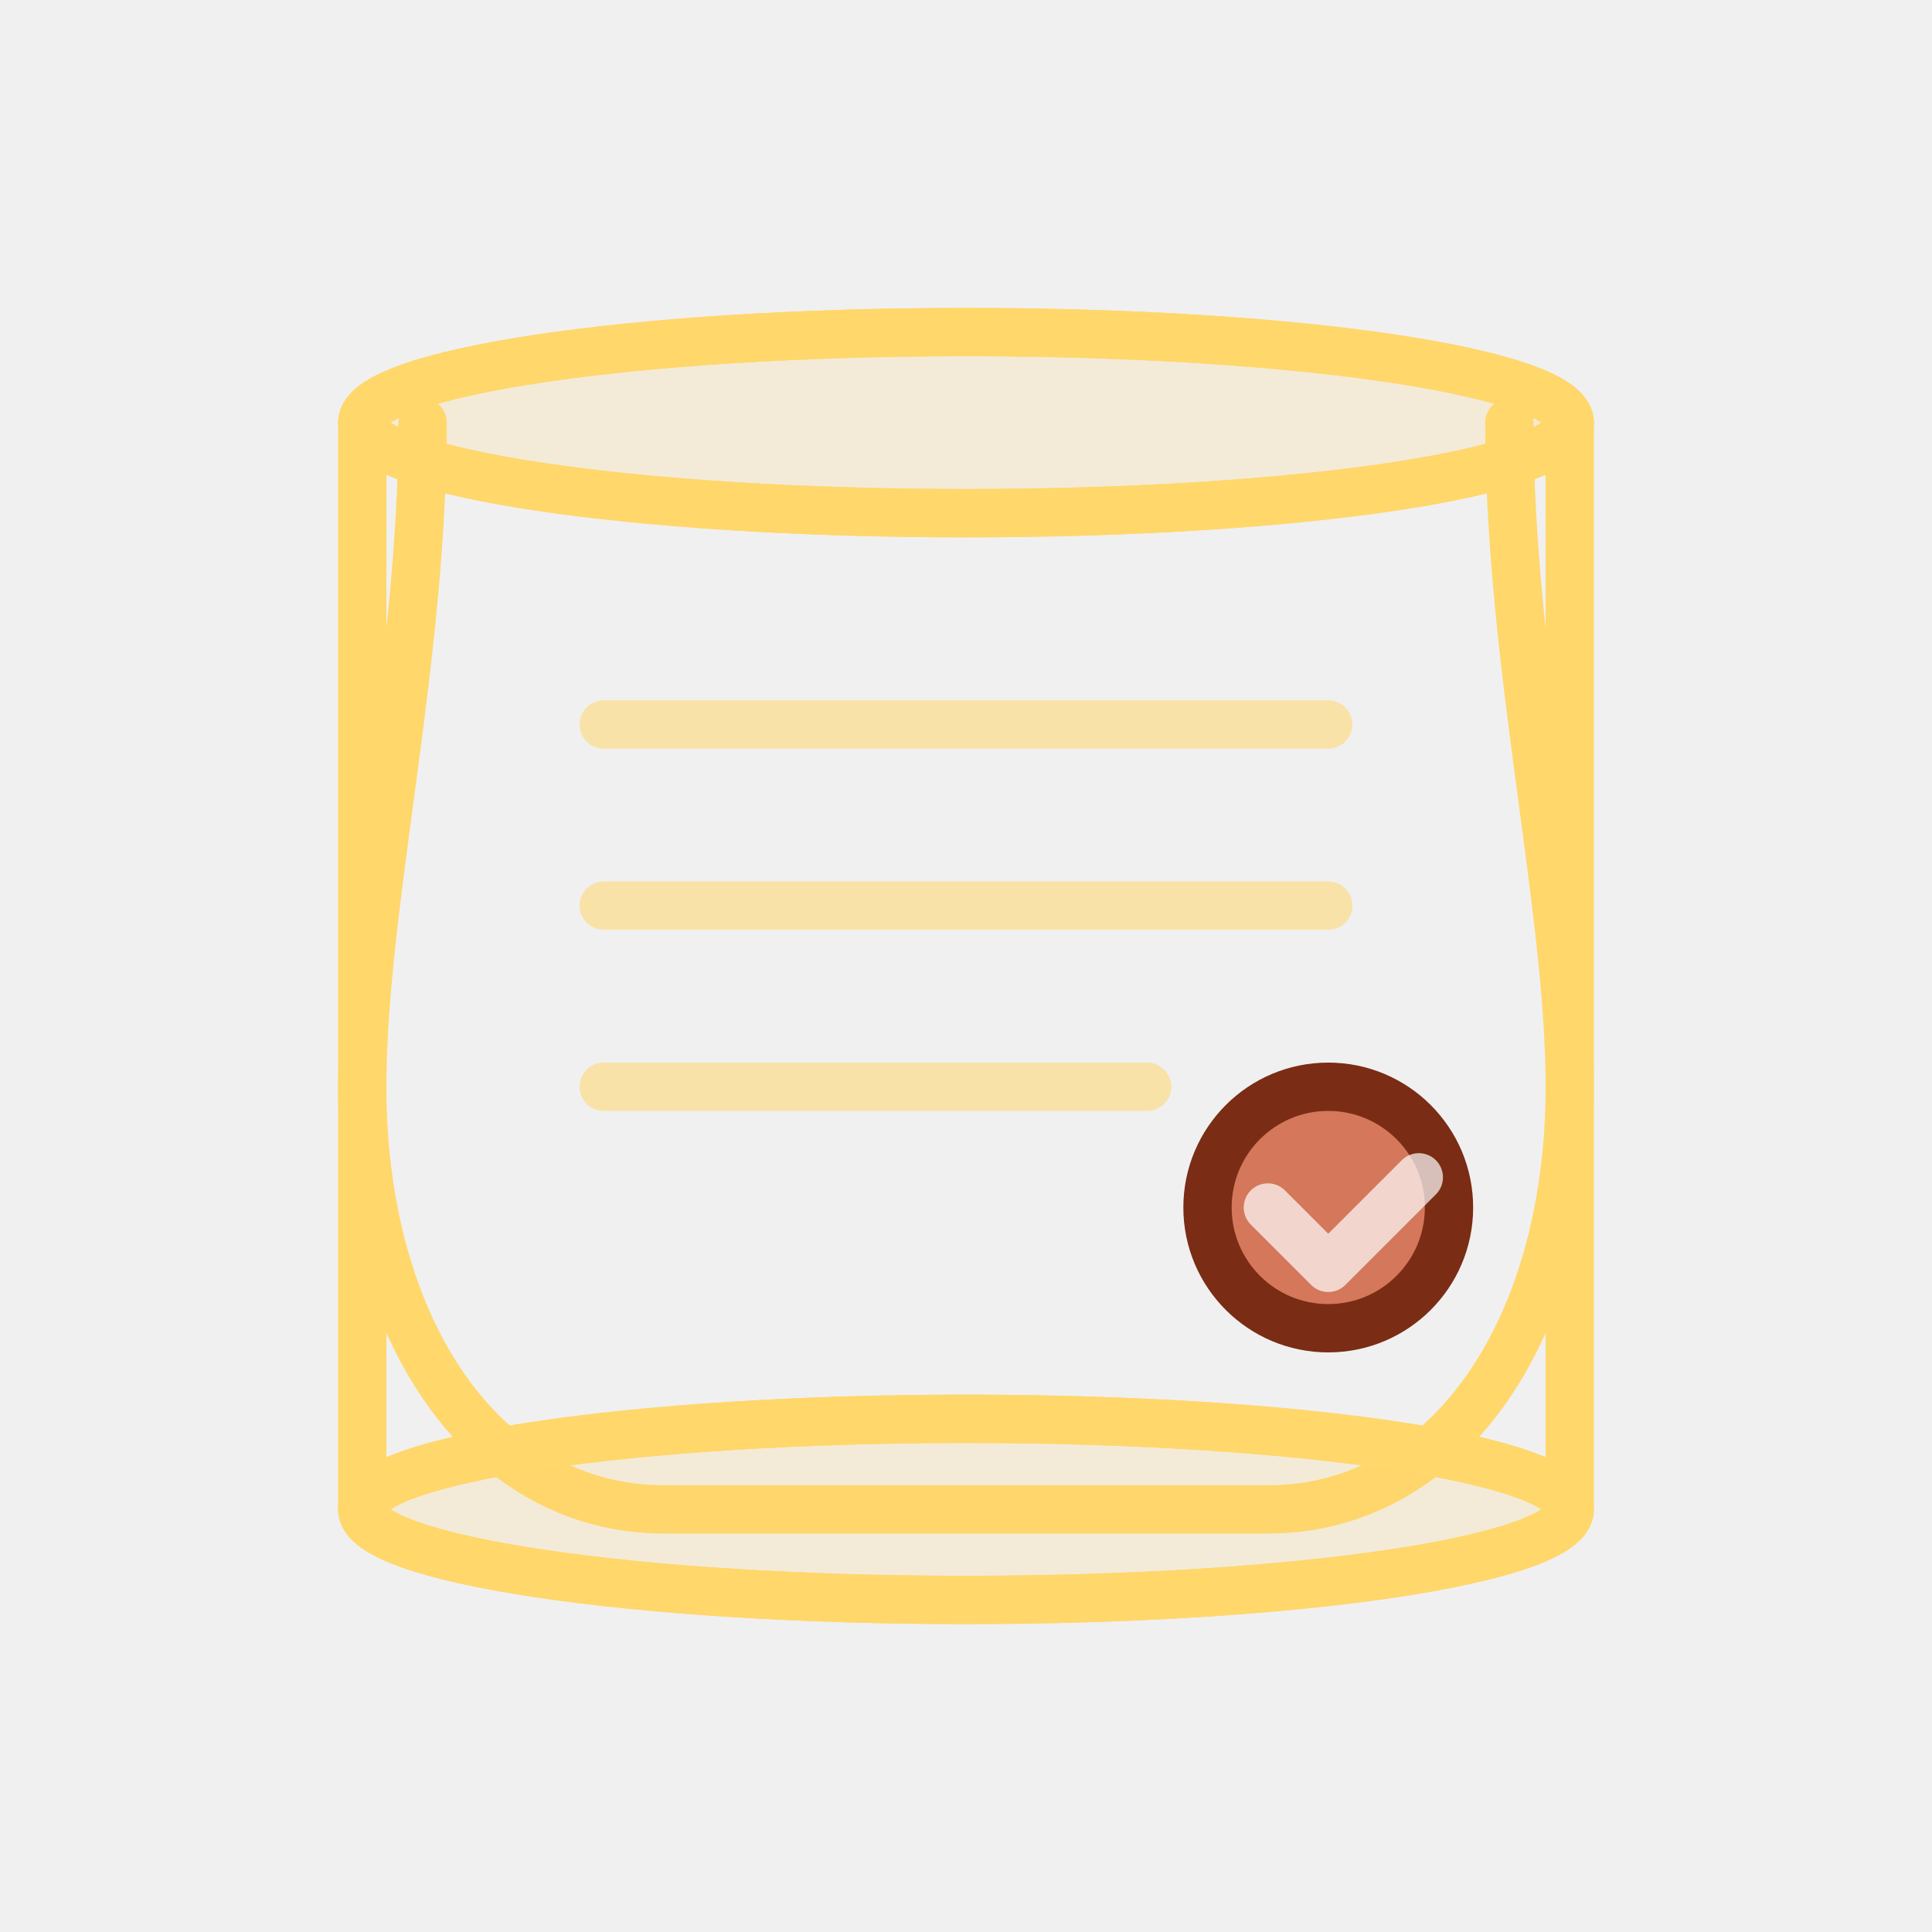
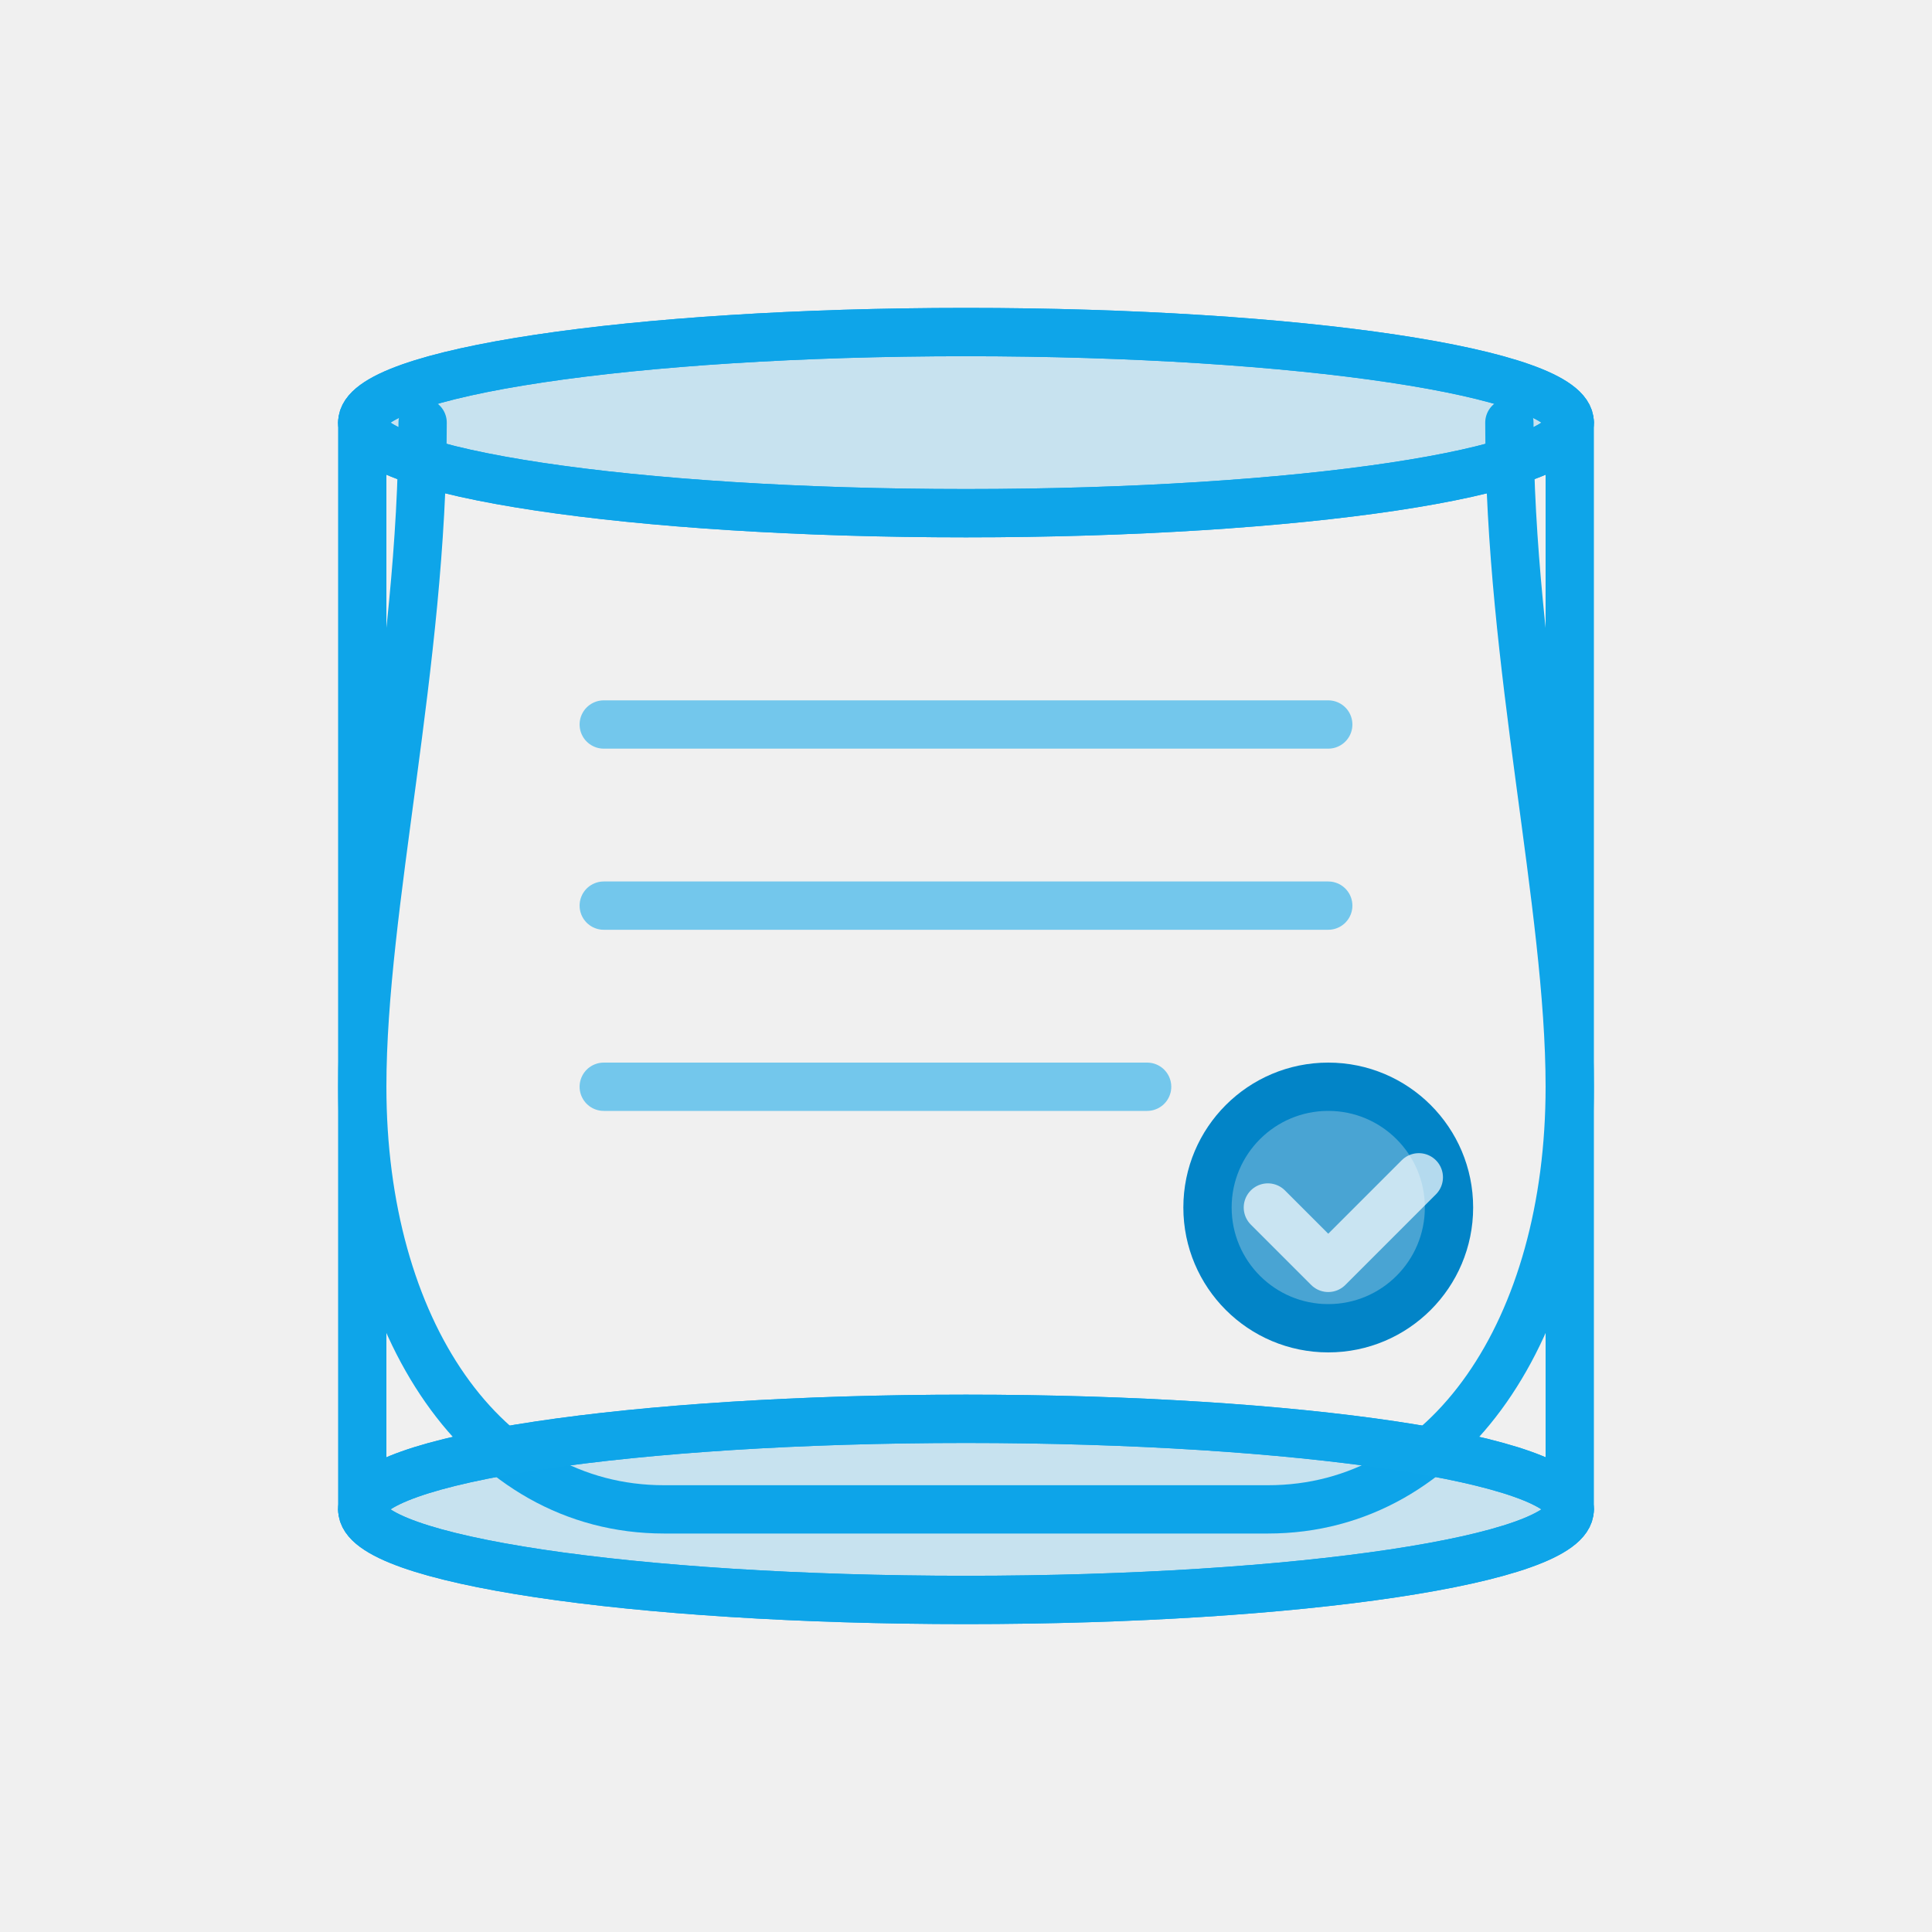
- <svg xmlns="http://www.w3.org/2000/svg" viewBox="0 0 64 64" fill="none" stroke="#ffd76b" stroke-width="1.6" stroke-linecap="round" stroke-linejoin="round" role="img" aria-label="羊皮卷轴">
-   <ellipse cx="32" cy="14" rx="20" ry="3" fill="#ffd76b" fill-opacity="0.18" />
+ <svg xmlns="http://www.w3.org/2000/svg" viewBox="0 0 64 64" fill="none" stroke="#0ea5e9" stroke-width="1.6" stroke-linecap="round" stroke-linejoin="round" role="img" aria-label="羊皮卷轴">
+   <ellipse cx="32" cy="14" rx="20" ry="3" fill="#0ea5e9" fill-opacity="0.18" />
  <ellipse cx="32" cy="14" rx="20" ry="3" />
  <path d="M12 14v36M52 14v36" />
  <path d="M14 14c0 8-2 16-2 22 0 8 4 14 10 14h20c6 0 10-6 10-14 0-6-2-14-2-22" />
-   <ellipse cx="32" cy="50" rx="20" ry="3" fill="#ffd76b" fill-opacity="0.18" />
+   <ellipse cx="32" cy="50" rx="20" ry="3" fill="#0ea5e9" fill-opacity="0.18" />
  <ellipse cx="32" cy="50" rx="20" ry="3" />
  <path d="M20 24h24M20 30h24M20 36h18" stroke-opacity="0.55" />
-   <circle cx="44" cy="40" r="4" fill="#c8431a" fill-opacity="0.7" stroke="#7a2c14" />
+   <circle cx="44" cy="40" r="4" fill="#0284c7" fill-opacity="0.7" stroke="#0284c7" />
  <path d="M42 40l2 2 3-3" stroke="#fff" stroke-opacity="0.7" />
</svg>
